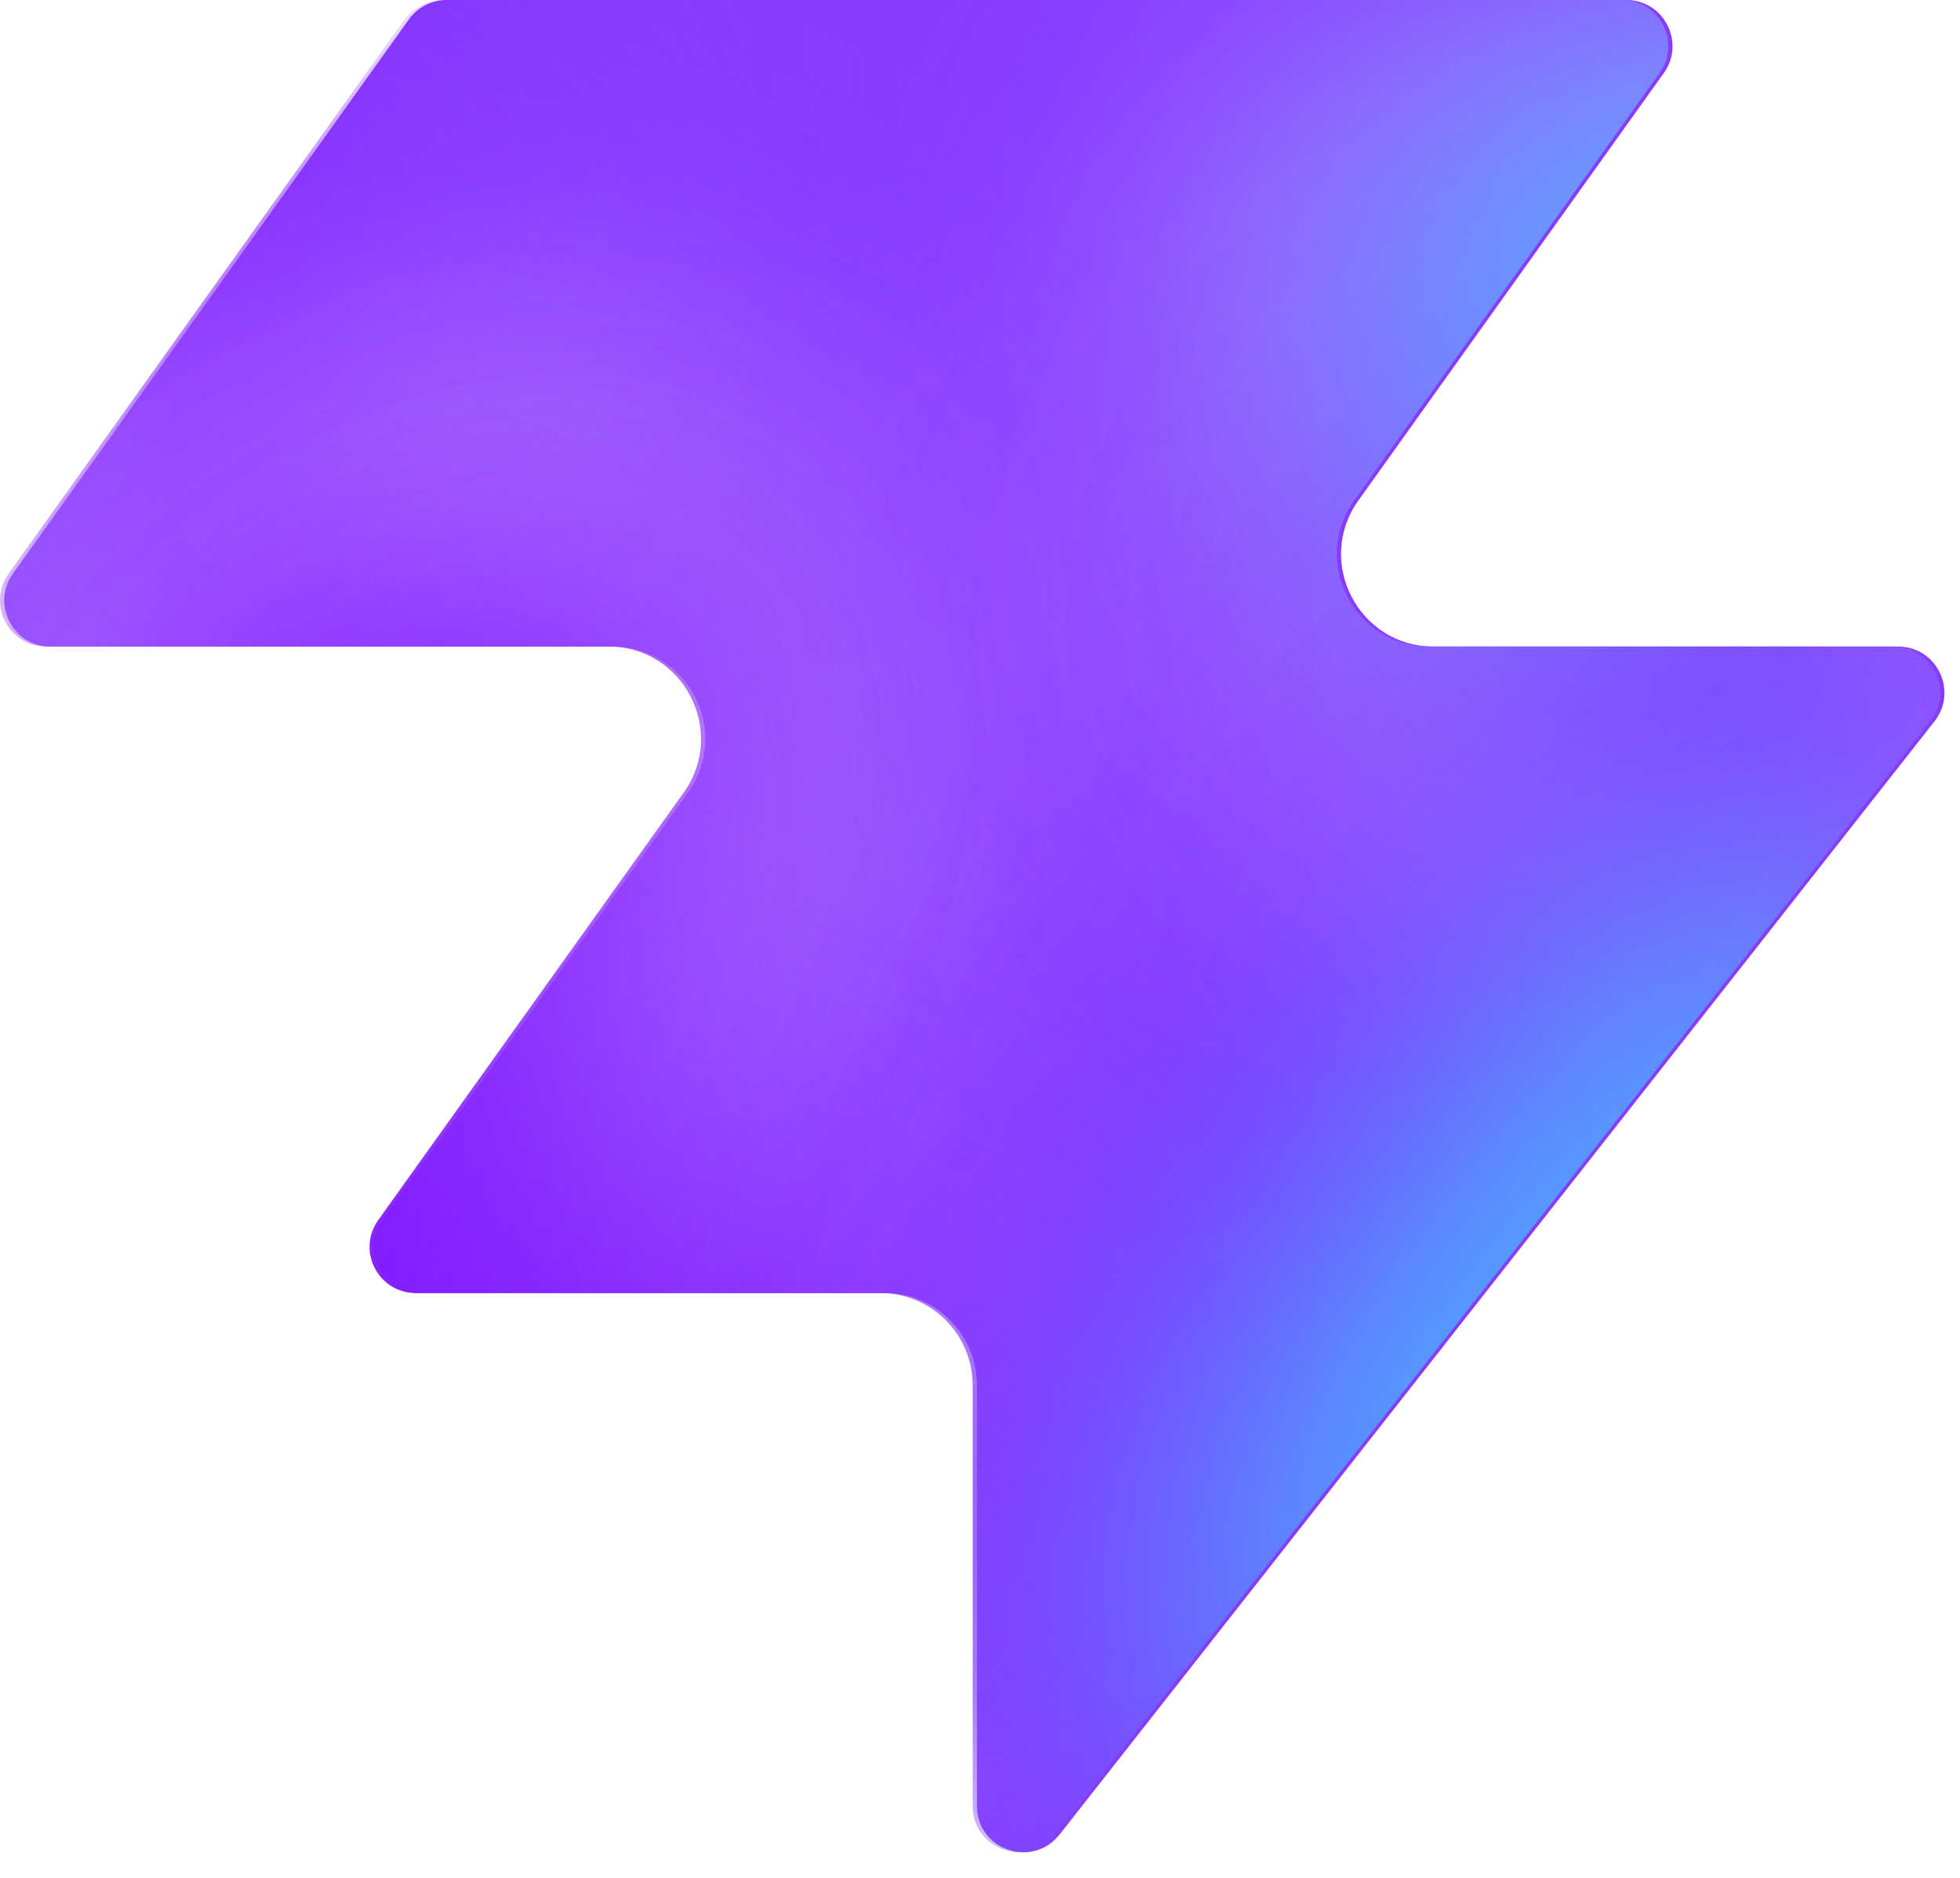
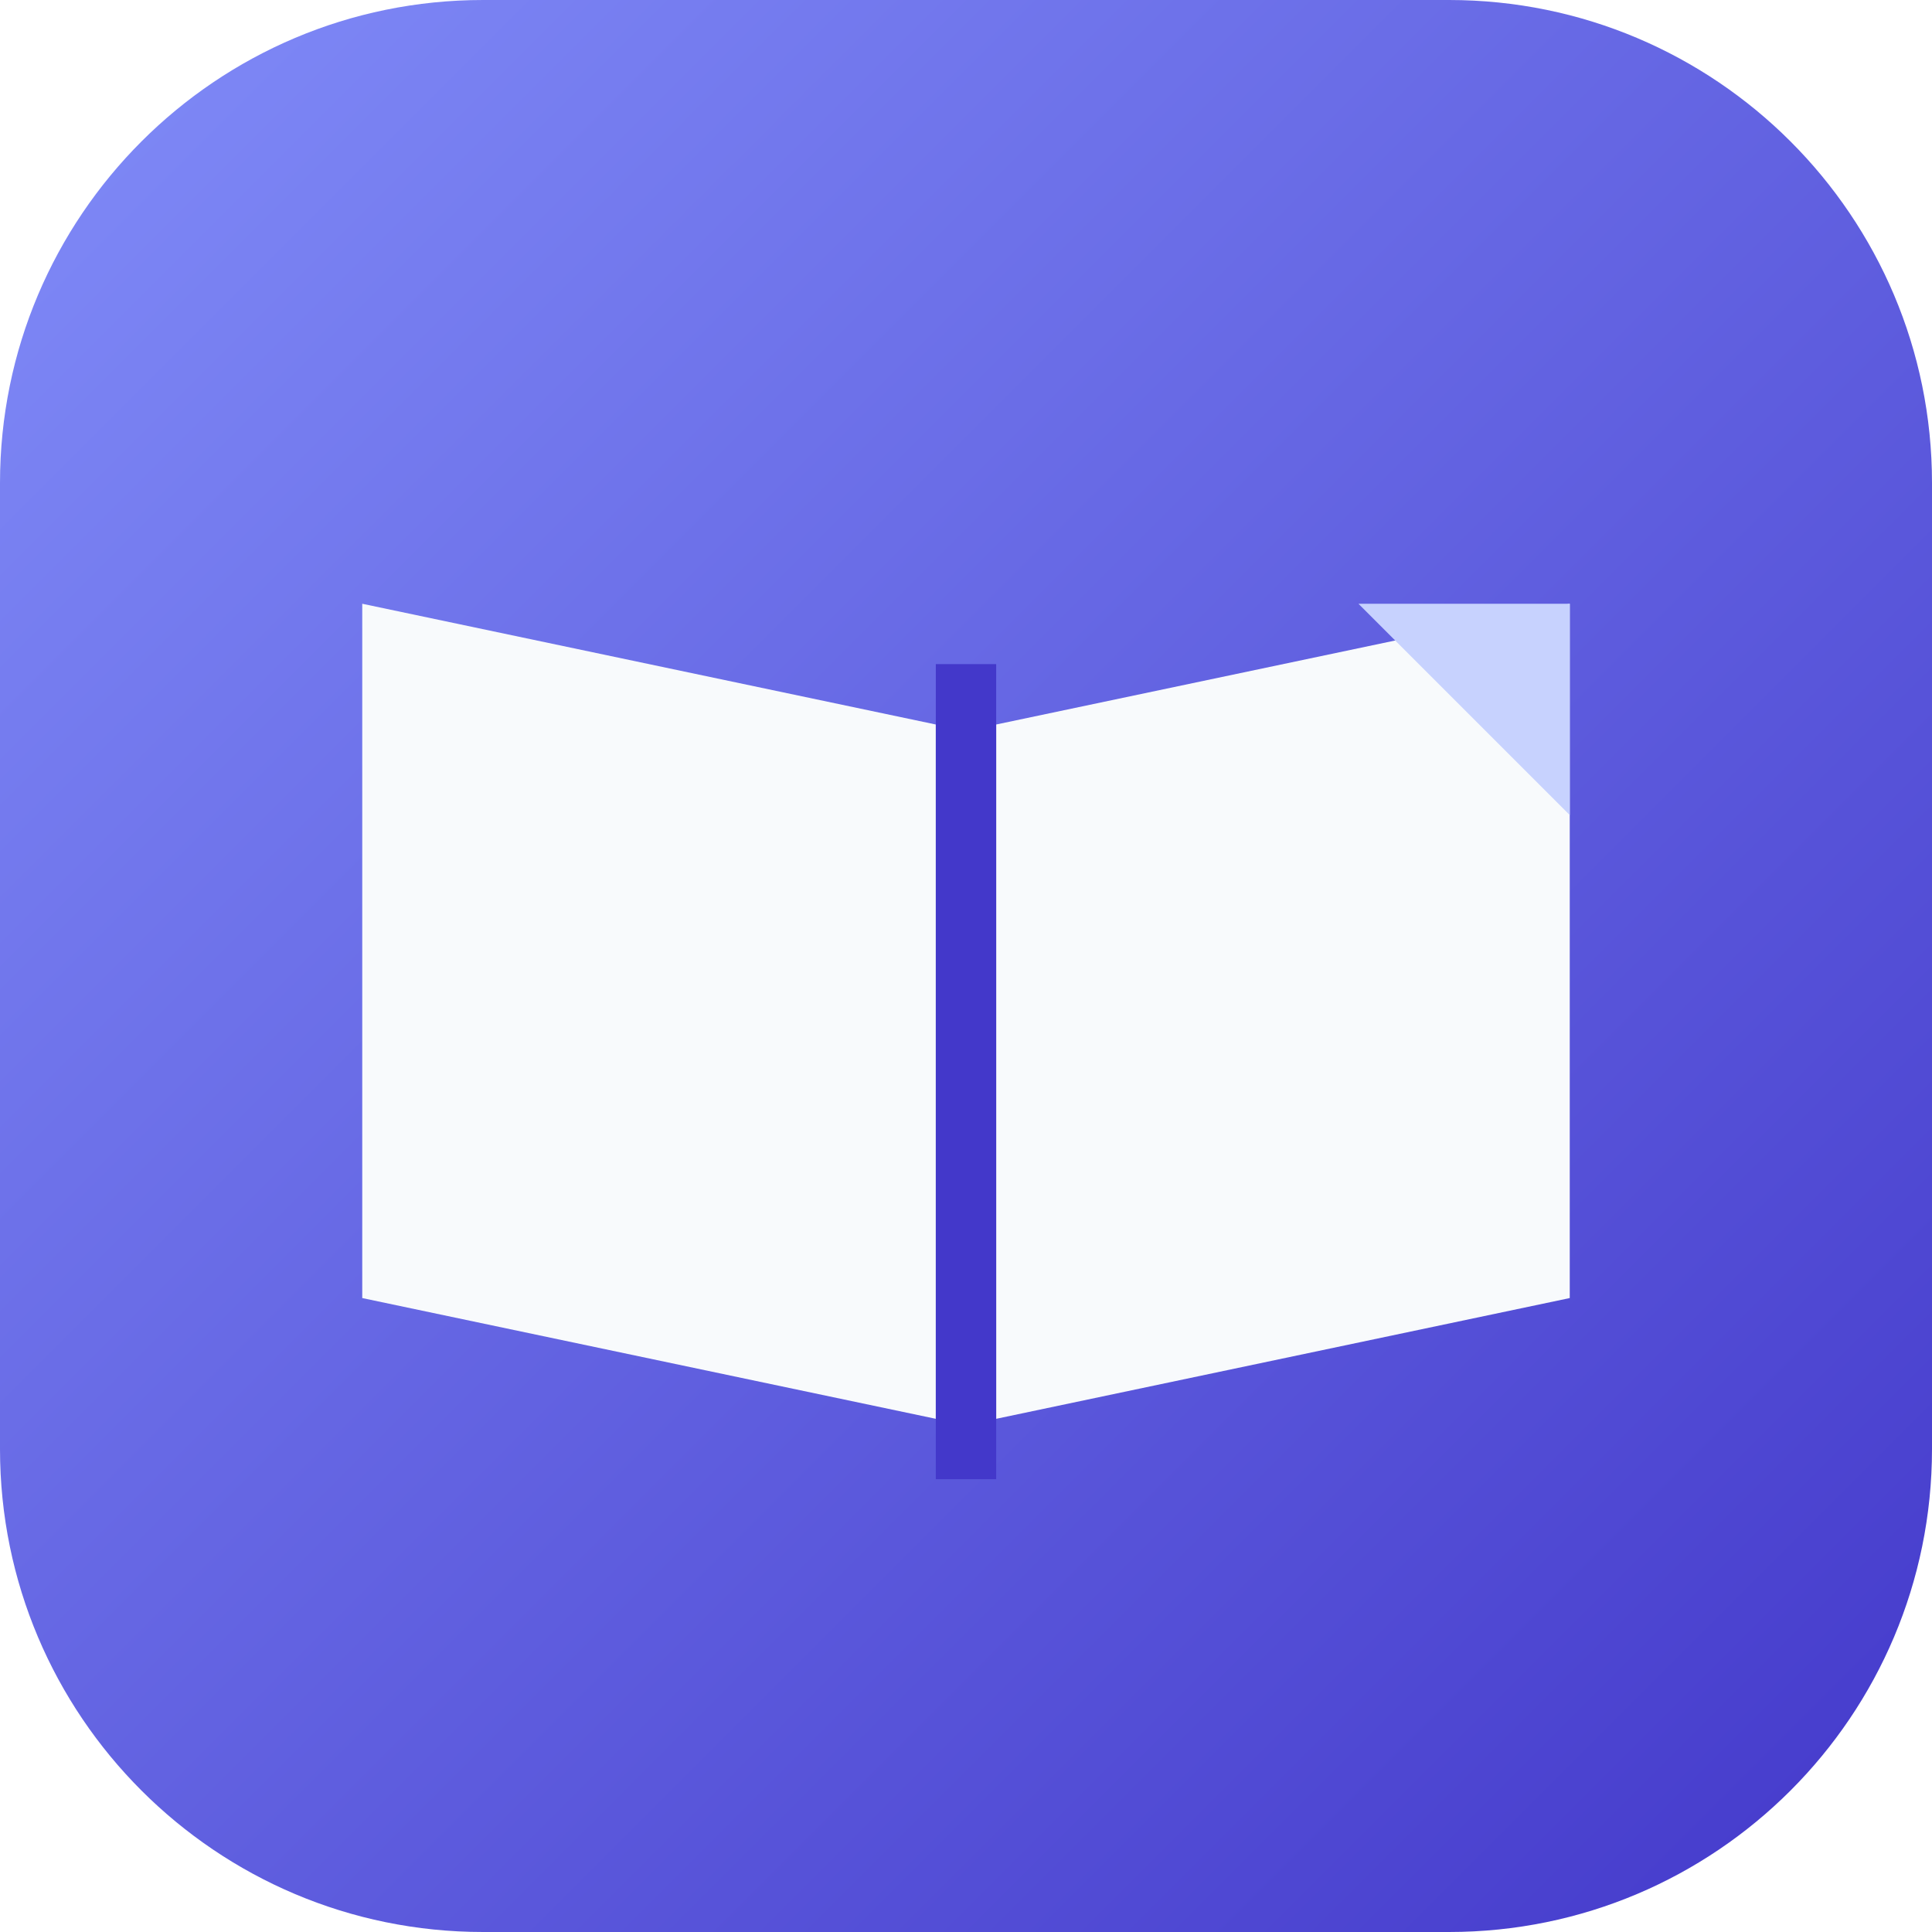
- <svg xmlns="http://www.w3.org/2000/svg" width="48" height="46" fill="none" viewBox="0 0 48 46">
-   <path fill="#863bff" d="M25.946 44.938c-.664.845-2.021.375-2.021-.698V33.937a2.26 2.26 0 0 0-2.262-2.262H10.287c-.92 0-1.456-1.04-.92-1.788l7.48-10.471c1.07-1.497 0-3.578-1.842-3.578H1.237c-.92 0-1.456-1.04-.92-1.788L10.013.474c.214-.297.556-.474.92-.474h28.894c.92 0 1.456 1.04.92 1.788l-7.48 10.471c-1.07 1.498 0 3.579 1.842 3.579h11.377c.943 0 1.473 1.088.89 1.83L25.947 44.94z" style="fill:#863bff;fill:color(display-p3 .525 .23 1);fill-opacity:1" />
-   <mask id="a" width="48" height="46" x="0" y="0" maskUnits="userSpaceOnUse" style="mask-type:alpha">
-     <path fill="#000" d="M25.842 44.938c-.664.844-2.021.375-2.021-.698V33.937a2.26 2.26 0 0 0-2.262-2.262H10.183c-.92 0-1.456-1.04-.92-1.788l7.48-10.471c1.07-1.498 0-3.579-1.842-3.579H1.133c-.92 0-1.456-1.04-.92-1.787L9.91.473c.214-.297.556-.474.92-.474h28.894c.92 0 1.456 1.04.92 1.788l-7.48 10.471c-1.07 1.498 0 3.578 1.842 3.578h11.377c.943 0 1.473 1.088.89 1.832L25.843 44.94z" style="fill:#000;fill-opacity:1" />
-   </mask>
-   <g mask="url(#a)">
-     <g filter="url(#b)">
-       <ellipse cx="5.508" cy="14.704" fill="#ede6ff" rx="5.508" ry="14.704" style="fill:#ede6ff;fill:color(display-p3 .927 .903 1);fill-opacity:1" transform="matrix(.00324 1 1 -.00324 -4.47 31.516)" />
-     </g>
-     <g filter="url(#c)">
-       <ellipse cx="10.399" cy="29.851" fill="#ede6ff" rx="10.399" ry="29.851" style="fill:#ede6ff;fill:color(display-p3 .927 .903 1);fill-opacity:1" transform="matrix(.00324 1 1 -.00324 -39.328 7.883)" />
-     </g>
-     <g filter="url(#d)">
-       <ellipse cx="5.508" cy="30.487" fill="#7e14ff" rx="5.508" ry="30.487" style="fill:#7e14ff;fill:color(display-p3 .492 .077 1);fill-opacity:1" transform="rotate(89.814 -25.913 -14.639)scale(1 -1)" />
-     </g>
-     <g filter="url(#e)">
-       <ellipse cx="5.508" cy="30.599" fill="#7e14ff" rx="5.508" ry="30.599" style="fill:#7e14ff;fill:color(display-p3 .492 .077 1);fill-opacity:1" transform="rotate(89.814 -32.644 -3.334)scale(1 -1)" />
-     </g>
-     <g filter="url(#f)">
-       <ellipse cx="5.508" cy="30.599" fill="#7e14ff" rx="5.508" ry="30.599" style="fill:#7e14ff;fill:color(display-p3 .492 .077 1);fill-opacity:1" transform="matrix(.00324 1 1 -.00324 -34.34 30.47)" />
-     </g>
-     <g filter="url(#g)">
-       <ellipse cx="14.072" cy="22.078" fill="#ede6ff" rx="14.072" ry="22.078" style="fill:#ede6ff;fill:color(display-p3 .927 .903 1);fill-opacity:1" transform="rotate(93.35 24.506 48.493)scale(-1 1)" />
-     </g>
-     <g filter="url(#h)">
-       <ellipse cx="3.47" cy="21.501" fill="#7e14ff" rx="3.47" ry="21.501" style="fill:#7e14ff;fill:color(display-p3 .492 .077 1);fill-opacity:1" transform="rotate(89.009 28.708 47.59)scale(-1 1)" />
-     </g>
-     <g filter="url(#i)">
-       <ellipse cx="3.47" cy="21.501" fill="#7e14ff" rx="3.47" ry="21.501" style="fill:#7e14ff;fill:color(display-p3 .492 .077 1);fill-opacity:1" transform="rotate(89.009 28.708 47.59)scale(-1 1)" />
-     </g>
-     <g filter="url(#j)">
-       <ellipse cx=".387" cy="8.972" fill="#7e14ff" rx="4.407" ry="29.108" style="fill:#7e14ff;fill:color(display-p3 .492 .077 1);fill-opacity:1" transform="rotate(39.51 .387 8.972)" />
-     </g>
-     <g filter="url(#k)">
-       <ellipse cx="47.523" cy="-6.092" fill="#7e14ff" rx="4.407" ry="29.108" style="fill:#7e14ff;fill:color(display-p3 .492 .077 1);fill-opacity:1" transform="rotate(37.892 47.523 -6.092)" />
-     </g>
-     <g filter="url(#l)">
-       <ellipse cx="41.412" cy="6.333" fill="#47bfff" rx="5.971" ry="9.665" style="fill:#47bfff;fill:color(display-p3 .28 .748 1);fill-opacity:1" transform="rotate(37.892 41.412 6.333)" />
-     </g>
-     <g filter="url(#m)">
-       <ellipse cx="-1.879" cy="38.332" fill="#7e14ff" rx="4.407" ry="29.108" style="fill:#7e14ff;fill:color(display-p3 .492 .077 1);fill-opacity:1" transform="rotate(37.892 -1.88 38.332)" />
-     </g>
-     <g filter="url(#n)">
-       <ellipse cx="-1.879" cy="38.332" fill="#7e14ff" rx="4.407" ry="29.108" style="fill:#7e14ff;fill:color(display-p3 .492 .077 1);fill-opacity:1" transform="rotate(37.892 -1.88 38.332)" />
-     </g>
-     <g filter="url(#o)">
-       <ellipse cx="35.651" cy="29.907" fill="#7e14ff" rx="4.407" ry="29.108" style="fill:#7e14ff;fill:color(display-p3 .492 .077 1);fill-opacity:1" transform="rotate(37.892 35.651 29.907)" />
-     </g>
-     <g filter="url(#p)">
-       <ellipse cx="38.418" cy="32.4" fill="#47bfff" rx="5.971" ry="15.297" style="fill:#47bfff;fill:color(display-p3 .28 .748 1);fill-opacity:1" transform="rotate(37.892 38.418 32.4)" />
-     </g>
-   </g>
+ <svg xmlns="http://www.w3.org/2000/svg" viewBox="0 0 64 64">
  <defs>
-     <filter id="b" width="60.045" height="41.654" x="-19.77" y="16.149" color-interpolation-filters="sRGB" filterUnits="userSpaceOnUse">
-       <feFlood flood-opacity="0" result="BackgroundImageFix" />
-       <feBlend in="SourceGraphic" in2="BackgroundImageFix" result="shape" />
-       <feGaussianBlur result="effect1_foregroundBlur_2002_17158" stdDeviation="7.659" />
-     </filter>
-     <filter id="c" width="90.34" height="51.437" x="-54.613" y="-7.533" color-interpolation-filters="sRGB" filterUnits="userSpaceOnUse">
-       <feFlood flood-opacity="0" result="BackgroundImageFix" />
-       <feBlend in="SourceGraphic" in2="BackgroundImageFix" result="shape" />
-       <feGaussianBlur result="effect1_foregroundBlur_2002_17158" stdDeviation="7.659" />
-     </filter>
-     <filter id="d" width="79.355" height="29.4" x="-49.64" y="2.03" color-interpolation-filters="sRGB" filterUnits="userSpaceOnUse">
-       <feFlood flood-opacity="0" result="BackgroundImageFix" />
-       <feBlend in="SourceGraphic" in2="BackgroundImageFix" result="shape" />
-       <feGaussianBlur result="effect1_foregroundBlur_2002_17158" stdDeviation="4.596" />
-     </filter>
-     <filter id="e" width="79.579" height="29.4" x="-45.045" y="20.029" color-interpolation-filters="sRGB" filterUnits="userSpaceOnUse">
-       <feFlood flood-opacity="0" result="BackgroundImageFix" />
-       <feBlend in="SourceGraphic" in2="BackgroundImageFix" result="shape" />
-       <feGaussianBlur result="effect1_foregroundBlur_2002_17158" stdDeviation="4.596" />
-     </filter>
-     <filter id="f" width="79.579" height="29.4" x="-43.513" y="21.178" color-interpolation-filters="sRGB" filterUnits="userSpaceOnUse">
-       <feFlood flood-opacity="0" result="BackgroundImageFix" />
-       <feBlend in="SourceGraphic" in2="BackgroundImageFix" result="shape" />
-       <feGaussianBlur result="effect1_foregroundBlur_2002_17158" stdDeviation="4.596" />
-     </filter>
-     <filter id="g" width="74.749" height="58.852" x="15.756" y="-17.901" color-interpolation-filters="sRGB" filterUnits="userSpaceOnUse">
-       <feFlood flood-opacity="0" result="BackgroundImageFix" />
-       <feBlend in="SourceGraphic" in2="BackgroundImageFix" result="shape" />
-       <feGaussianBlur result="effect1_foregroundBlur_2002_17158" stdDeviation="7.659" />
-     </filter>
-     <filter id="h" width="61.377" height="25.362" x="23.548" y="2.284" color-interpolation-filters="sRGB" filterUnits="userSpaceOnUse">
-       <feFlood flood-opacity="0" result="BackgroundImageFix" />
-       <feBlend in="SourceGraphic" in2="BackgroundImageFix" result="shape" />
-       <feGaussianBlur result="effect1_foregroundBlur_2002_17158" stdDeviation="4.596" />
-     </filter>
-     <filter id="i" width="61.377" height="25.362" x="23.548" y="2.284" color-interpolation-filters="sRGB" filterUnits="userSpaceOnUse">
-       <feFlood flood-opacity="0" result="BackgroundImageFix" />
-       <feBlend in="SourceGraphic" in2="BackgroundImageFix" result="shape" />
-       <feGaussianBlur result="effect1_foregroundBlur_2002_17158" stdDeviation="4.596" />
-     </filter>
-     <filter id="j" width="56.045" height="63.649" x="-27.636" y="-22.853" color-interpolation-filters="sRGB" filterUnits="userSpaceOnUse">
-       <feFlood flood-opacity="0" result="BackgroundImageFix" />
-       <feBlend in="SourceGraphic" in2="BackgroundImageFix" result="shape" />
-       <feGaussianBlur result="effect1_foregroundBlur_2002_17158" stdDeviation="4.596" />
-     </filter>
-     <filter id="k" width="54.814" height="64.646" x="20.116" y="-38.415" color-interpolation-filters="sRGB" filterUnits="userSpaceOnUse">
-       <feFlood flood-opacity="0" result="BackgroundImageFix" />
-       <feBlend in="SourceGraphic" in2="BackgroundImageFix" result="shape" />
-       <feGaussianBlur result="effect1_foregroundBlur_2002_17158" stdDeviation="4.596" />
-     </filter>
-     <filter id="l" width="33.541" height="35.313" x="24.641" y="-11.323" color-interpolation-filters="sRGB" filterUnits="userSpaceOnUse">
-       <feFlood flood-opacity="0" result="BackgroundImageFix" />
-       <feBlend in="SourceGraphic" in2="BackgroundImageFix" result="shape" />
-       <feGaussianBlur result="effect1_foregroundBlur_2002_17158" stdDeviation="4.596" />
-     </filter>
-     <filter id="m" width="54.814" height="64.646" x="-29.286" y="6.009" color-interpolation-filters="sRGB" filterUnits="userSpaceOnUse">
-       <feFlood flood-opacity="0" result="BackgroundImageFix" />
-       <feBlend in="SourceGraphic" in2="BackgroundImageFix" result="shape" />
-       <feGaussianBlur result="effect1_foregroundBlur_2002_17158" stdDeviation="4.596" />
-     </filter>
-     <filter id="n" width="54.814" height="64.646" x="-29.286" y="6.009" color-interpolation-filters="sRGB" filterUnits="userSpaceOnUse">
-       <feFlood flood-opacity="0" result="BackgroundImageFix" />
-       <feBlend in="SourceGraphic" in2="BackgroundImageFix" result="shape" />
-       <feGaussianBlur result="effect1_foregroundBlur_2002_17158" stdDeviation="4.596" />
-     </filter>
-     <filter id="o" width="54.814" height="64.646" x="8.244" y="-2.416" color-interpolation-filters="sRGB" filterUnits="userSpaceOnUse">
-       <feFlood flood-opacity="0" result="BackgroundImageFix" />
-       <feBlend in="SourceGraphic" in2="BackgroundImageFix" result="shape" />
-       <feGaussianBlur result="effect1_foregroundBlur_2002_17158" stdDeviation="4.596" />
-     </filter>
-     <filter id="p" width="39.409" height="43.623" x="18.713" y="10.588" color-interpolation-filters="sRGB" filterUnits="userSpaceOnUse">
-       <feFlood flood-opacity="0" result="BackgroundImageFix" />
-       <feBlend in="SourceGraphic" in2="BackgroundImageFix" result="shape" />
-       <feGaussianBlur result="effect1_foregroundBlur_2002_17158" stdDeviation="4.596" />
-     </filter>
+     <linearGradient id="bg" x1="0" y1="0" x2="64" y2="64" gradientUnits="userSpaceOnUse">
+       <stop offset="0" stop-color="#818cf8" />
+       <stop offset="1" stop-color="#4338ca" />
+     </linearGradient>
  </defs>
+   <rect width="64" height="64" rx="16" fill="url(#bg)" />
+   <path d="M12 20 L31 24 L31 47 L12 43 Z" fill="#f8fafc" />
+   <path d="M52 20 L33 24 L33 47 L52 43 Z" fill="#f8fafc" />
+   <rect x="31" y="22" width="2" height="27" fill="#4338ca" />
+   <path d="M52 20 L52 27 L45 20 Z" fill="#c7d2fe" />
</svg>
